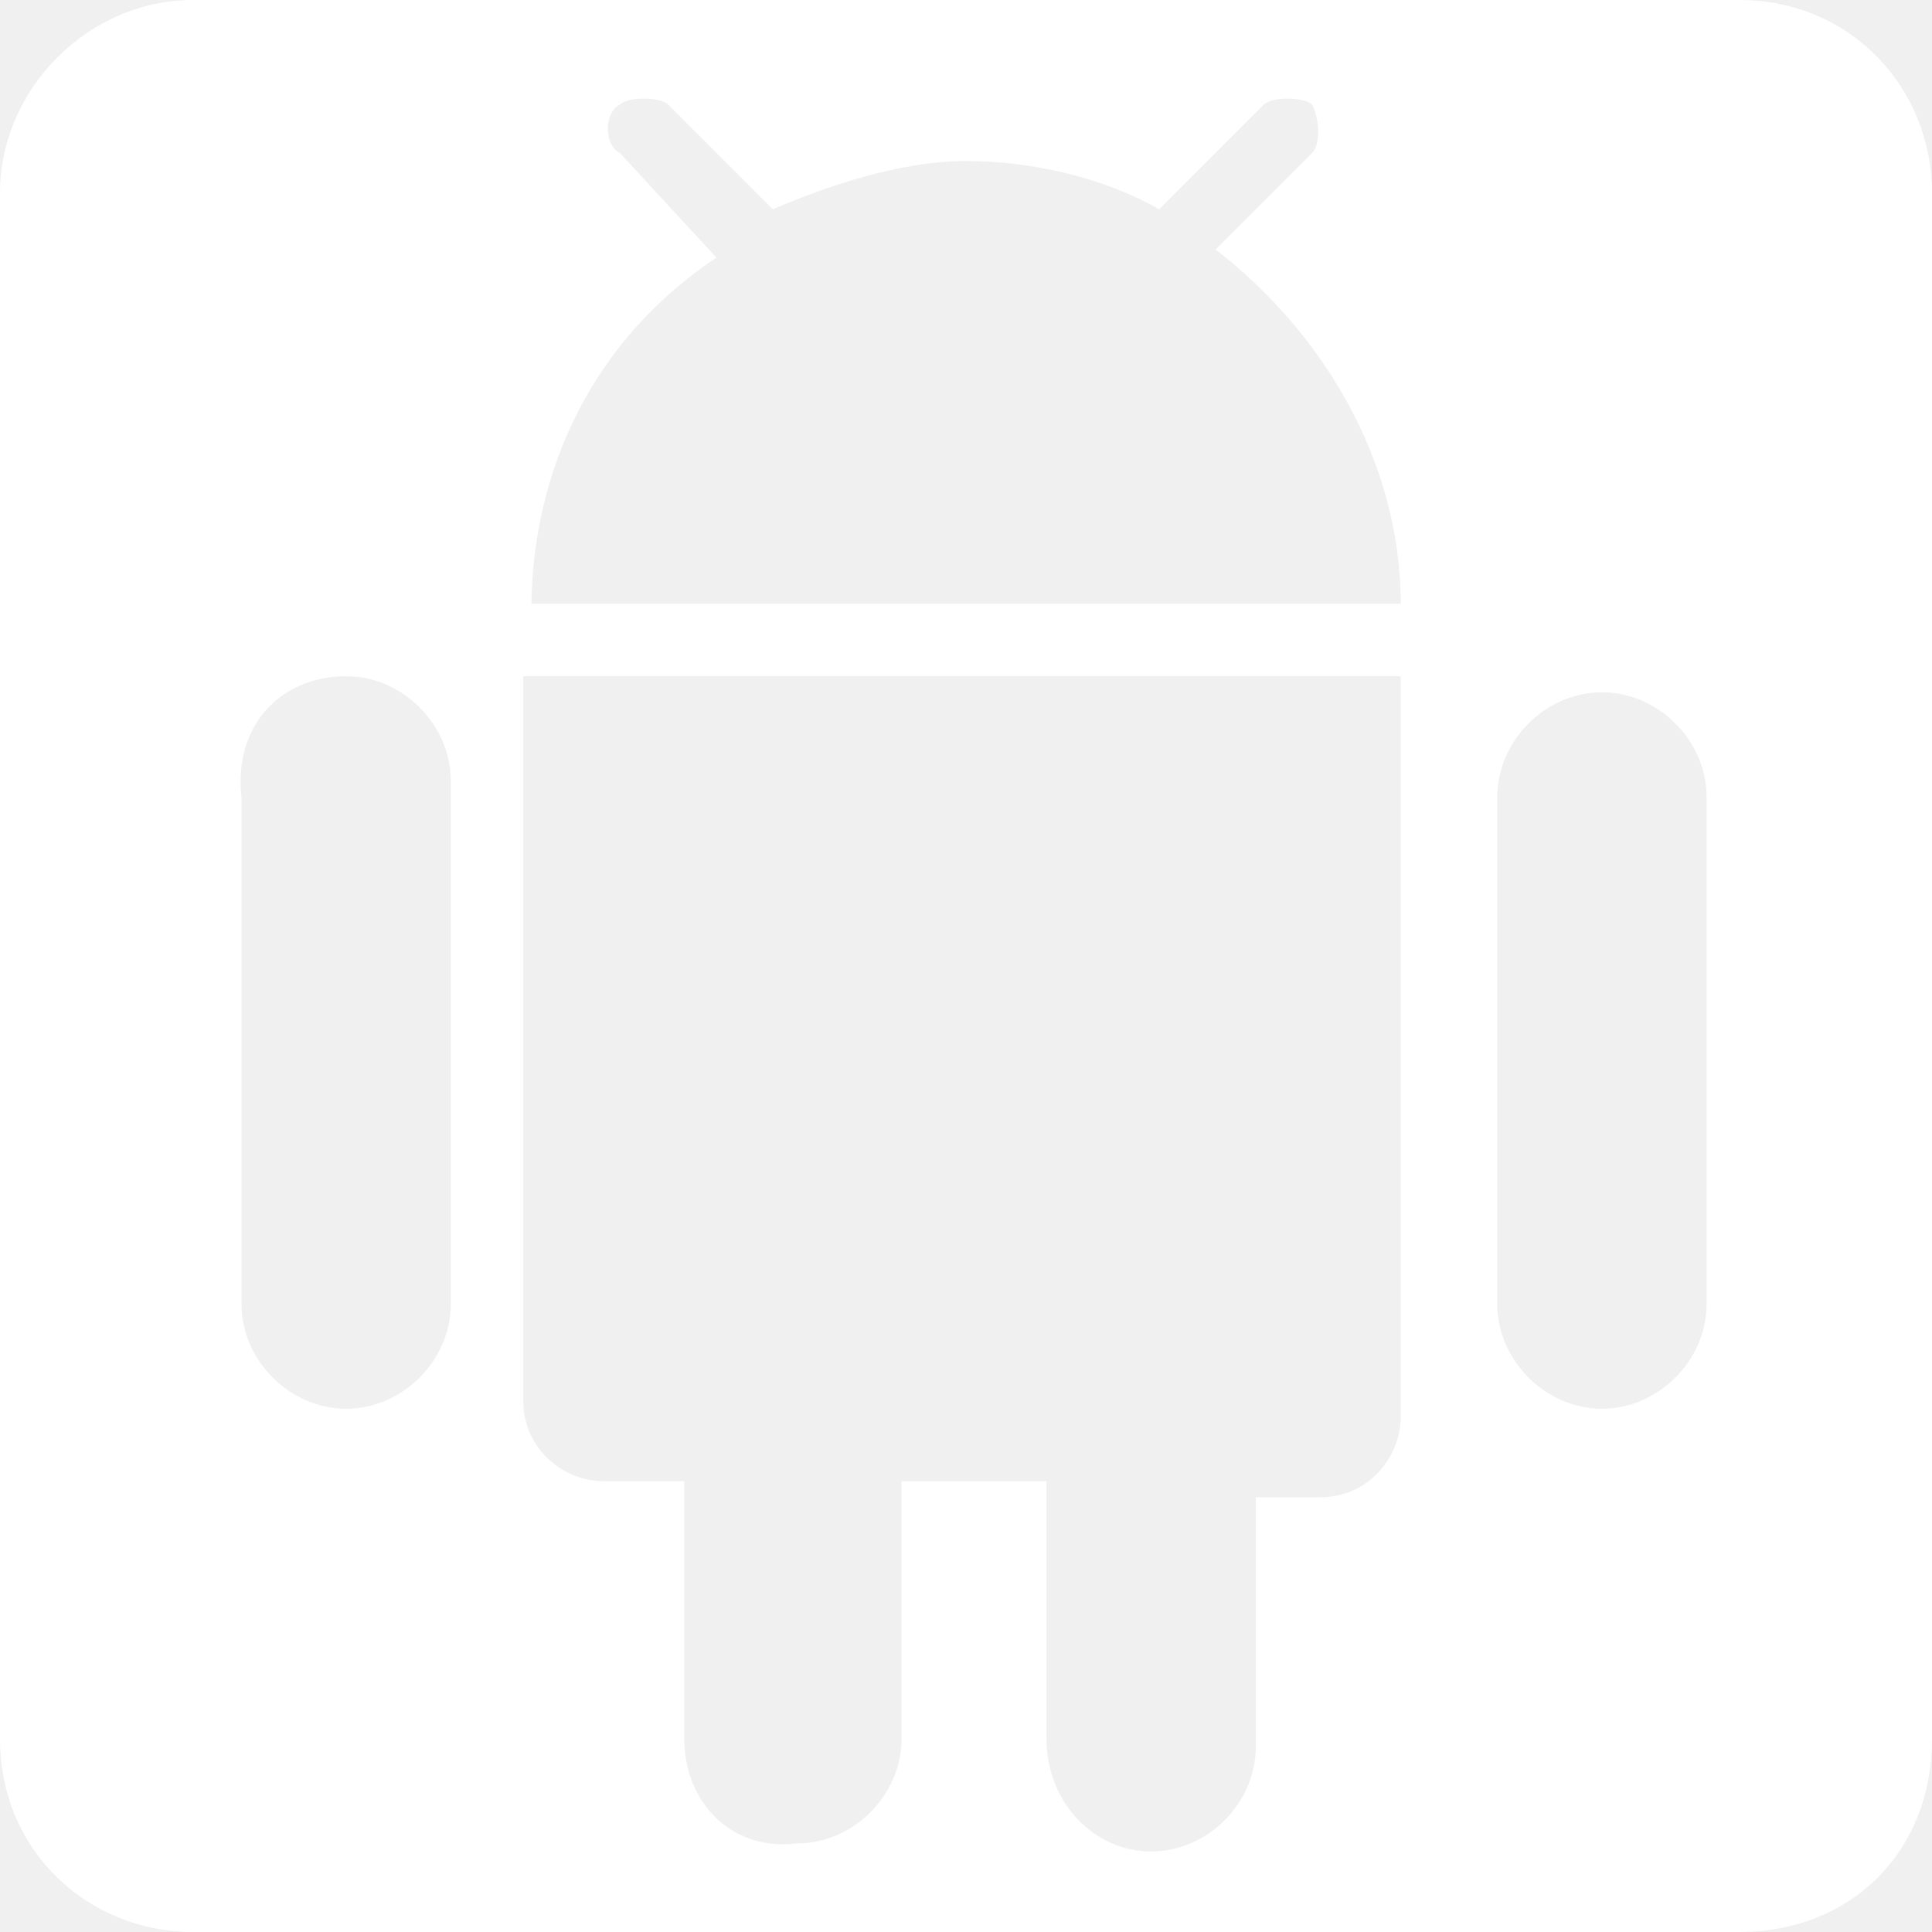
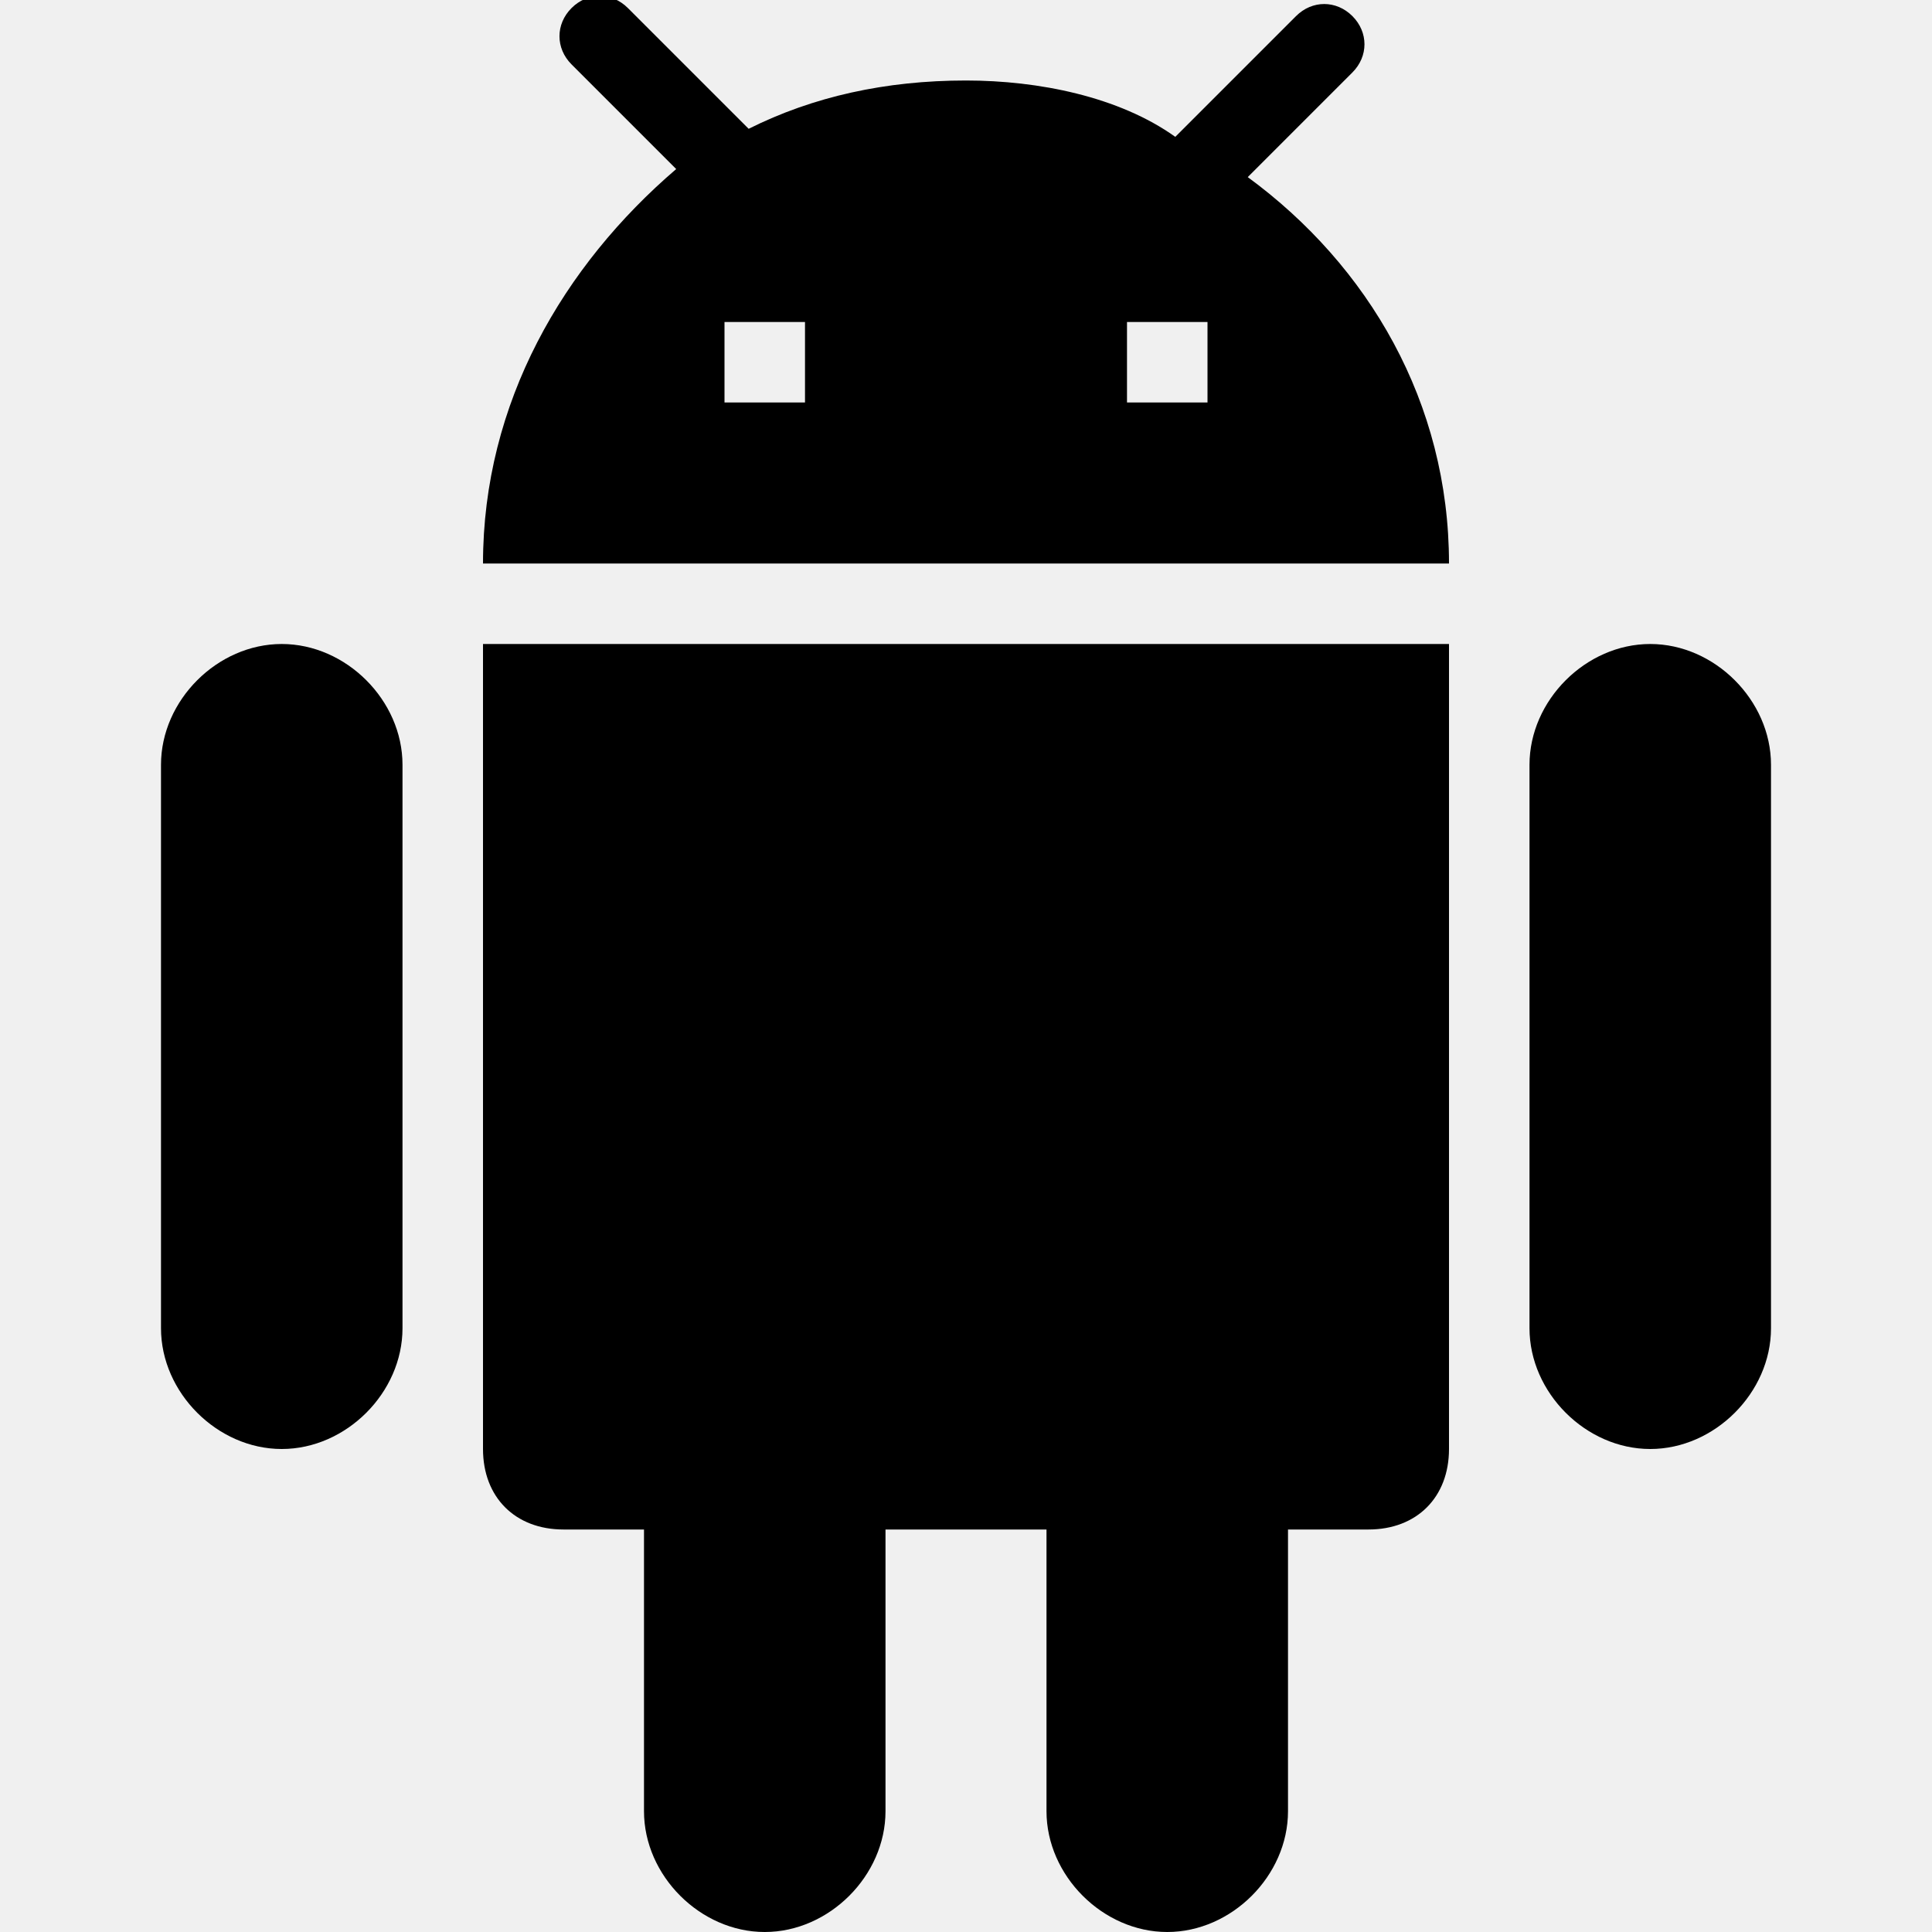
<svg xmlns="http://www.w3.org/2000/svg" version="1.1" id="Layer_1" x="0px" y="0px" viewBox="0 0 24 24" enable-background="new 0 0 24 24" xml:space="preserve">
-   <path fill="#ffffff" d="M21.6,0H2.4C1.1,0,0,1.1,0,2.4v19.2C0,23,1.1,24,2.4,24h19.2C23,24,24,23,24,21.6V2.4C24,1.1,23,0,21.6,0z   M5.6,16.2c0,0.7-0.6,1.3-1.3,1.3S3,16.9,3,16.2V9.9C2.9,9,3.5,8.4,4.3,8.4C5,8.4,5.6,9,5.6,9.7V16.2z M17.4,17.6c0,0.5-0.4,1-1,1  h-0.8v3.1c0,0.7-0.6,1.3-1.3,1.3S13,22.4,13,21.6v-3.2h-1.8v3.2c0,0.7-0.6,1.3-1.3,1.3c-0.8,0.1-1.4-0.5-1.4-1.3v-3.2h-1  c-0.5,0-1-0.4-1-1v-9h10.9V17.6z M6.6,7.6c0-1.8,0.8-3.4,2.3-4.4L7.7,1.9c-0.2-0.1-0.2-0.5,0-0.6c0.1-0.1,0.5-0.1,0.6,0l1.3,1.3  C10.3,2.3,11.2,2,12,2c0.8,0,1.7,0.2,2.4,0.6l1.3-1.3c0.1-0.1,0.5-0.1,0.6,0c0.1,0.2,0.1,0.5,0,0.6l-1.2,1.2c1.3,1,2.3,2.6,2.3,4.4  H6.6z M21.2,16.2c0,0.7-0.6,1.3-1.3,1.3s-1.3-0.6-1.3-1.3V9.9c0-0.7,0.6-1.3,1.3-1.3s1.3,0.6,1.3,1.3V16.2z" />
+   <path d="M15,5h-1V4h1 M10,5H9V4h1 M15.5,2.2l1.3-1.3c0.2-0.2,0.2-0.5,0-0.7c-0.2-0.2-0.5-0.2-0.7,0l-1.5,1.5C13.9,1.2,12.9,1,12,1  c-1,0-1.9,0.2-2.7,0.6L7.8,0.1c-0.2-0.2-0.5-0.2-0.7,0c-0.2,0.2-0.2,0.5,0,0.7l1.3,1.3C7,3.3,6,5,6,7h12C18,5,17,3.3,15.5,2.2   M20.5,8C19.7,8,19,8.7,19,9.5v7c0,0.8,0.7,1.5,1.5,1.5s1.5-0.7,1.5-1.5v-7C22,8.7,21.3,8,20.5,8 M3.5,8C2.7,8,2,8.7,2,9.5v7  C2,17.3,2.7,18,3.5,18S5,17.3,5,16.5v-7C5,8.7,4.3,8,3.5,8 M6,18c0,0.6,0.4,1,1,1h1v3.5C8,23.3,8.7,24,9.5,24s1.5-0.7,1.5-1.5V19h2  v3.5c0,0.8,0.7,1.5,1.5,1.5s1.5-0.7,1.5-1.5V19h1c0.6,0,1-0.4,1-1V8H6V18z" />
</svg>
